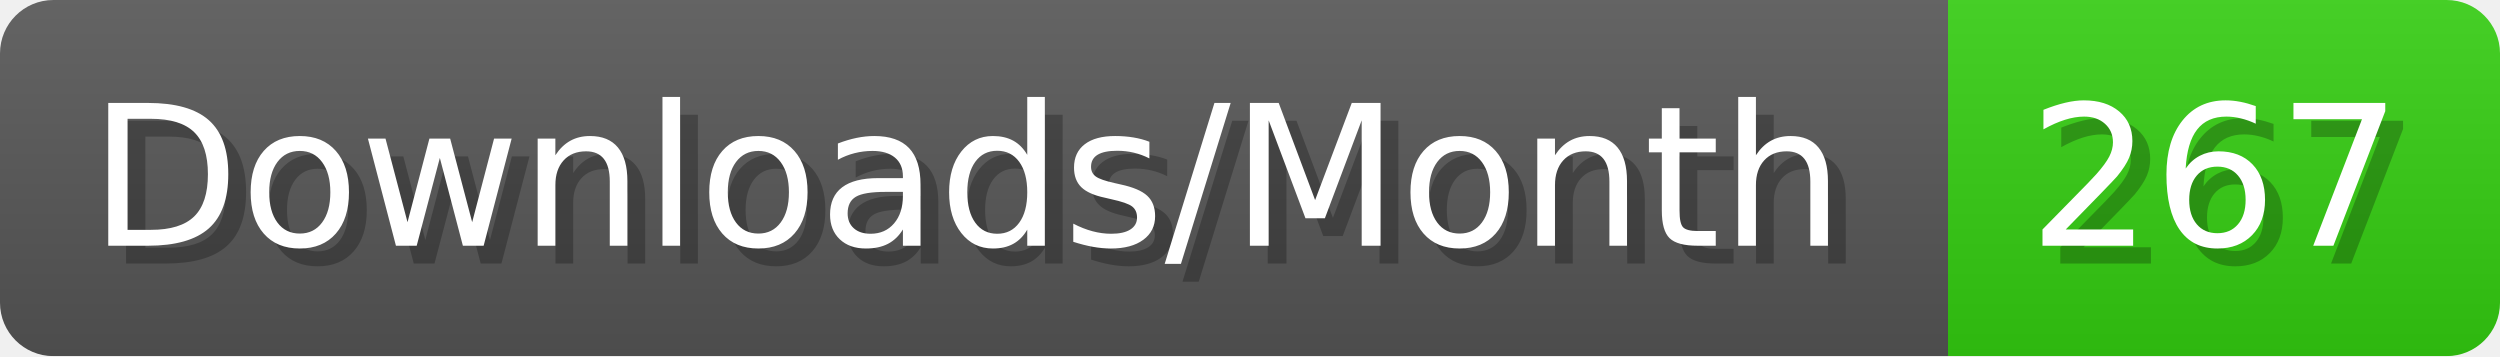
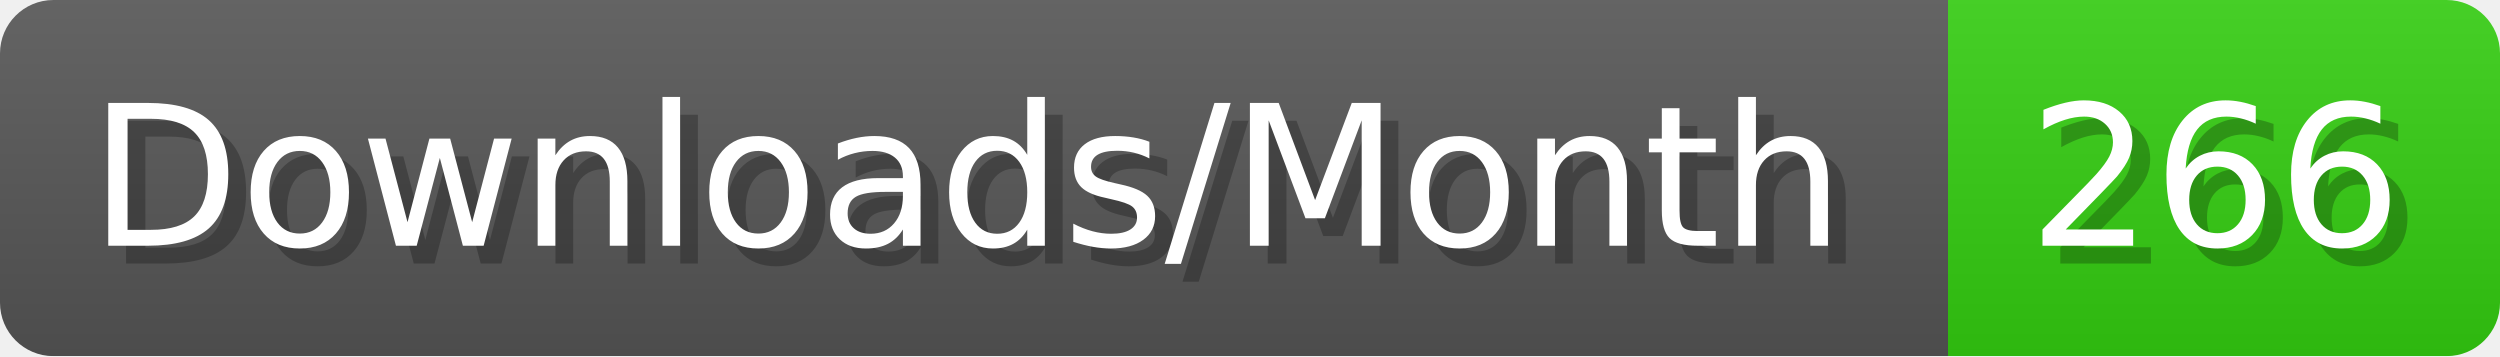
- <svg xmlns="http://www.w3.org/2000/svg" width="140.4" height="20" viewBox="0 0 1404 200" role="img" aria-label="Downloads/Month: 267">
+ <svg xmlns="http://www.w3.org/2000/svg" width="140.4" height="20" viewBox="0 0 1404 200" role="img" aria-label="Downloads/Month: 266">
  <linearGradient id="YlXUI" x2="0" y2="100%">
    <stop offset="0" stop-opacity=".1" stop-color="#EEE" />
    <stop offset="1" stop-opacity=".1" />
  </linearGradient>
  <mask id="JHhop">
    <rect width="1404" height="200" rx="30" fill="#FFF" />
  </mask>
  <g mask="url(#JHhop)">
    <rect width="1094" height="200" fill="#555" />
    <rect width="310" height="200" fill="#3C1" x="1094" />
    <rect width="1404" height="200" fill="url(#YlXUI)" />
  </g>
  <g aria-hidden="true" fill="#fff" text-anchor="start" font-family="Verdana,DejaVu Sans,sans-serif" font-size="110">
    <text x="60" y="148" textLength="994" fill="#000" opacity="0.25">Downloads/Month</text>
    <text x="50" y="138" textLength="994">Downloads/Month</text>
-     <text x="1149" y="148" textLength="210" fill="#000" opacity="0.25">267</text>
-     <text x="1139" y="138" textLength="210">267</text>
+     <text x="1149" y="148" textLength="210" fill="#000" opacity="0.25">266</text>
+     <text x="1139" y="138" textLength="210">266</text>
  </g>
</svg>
